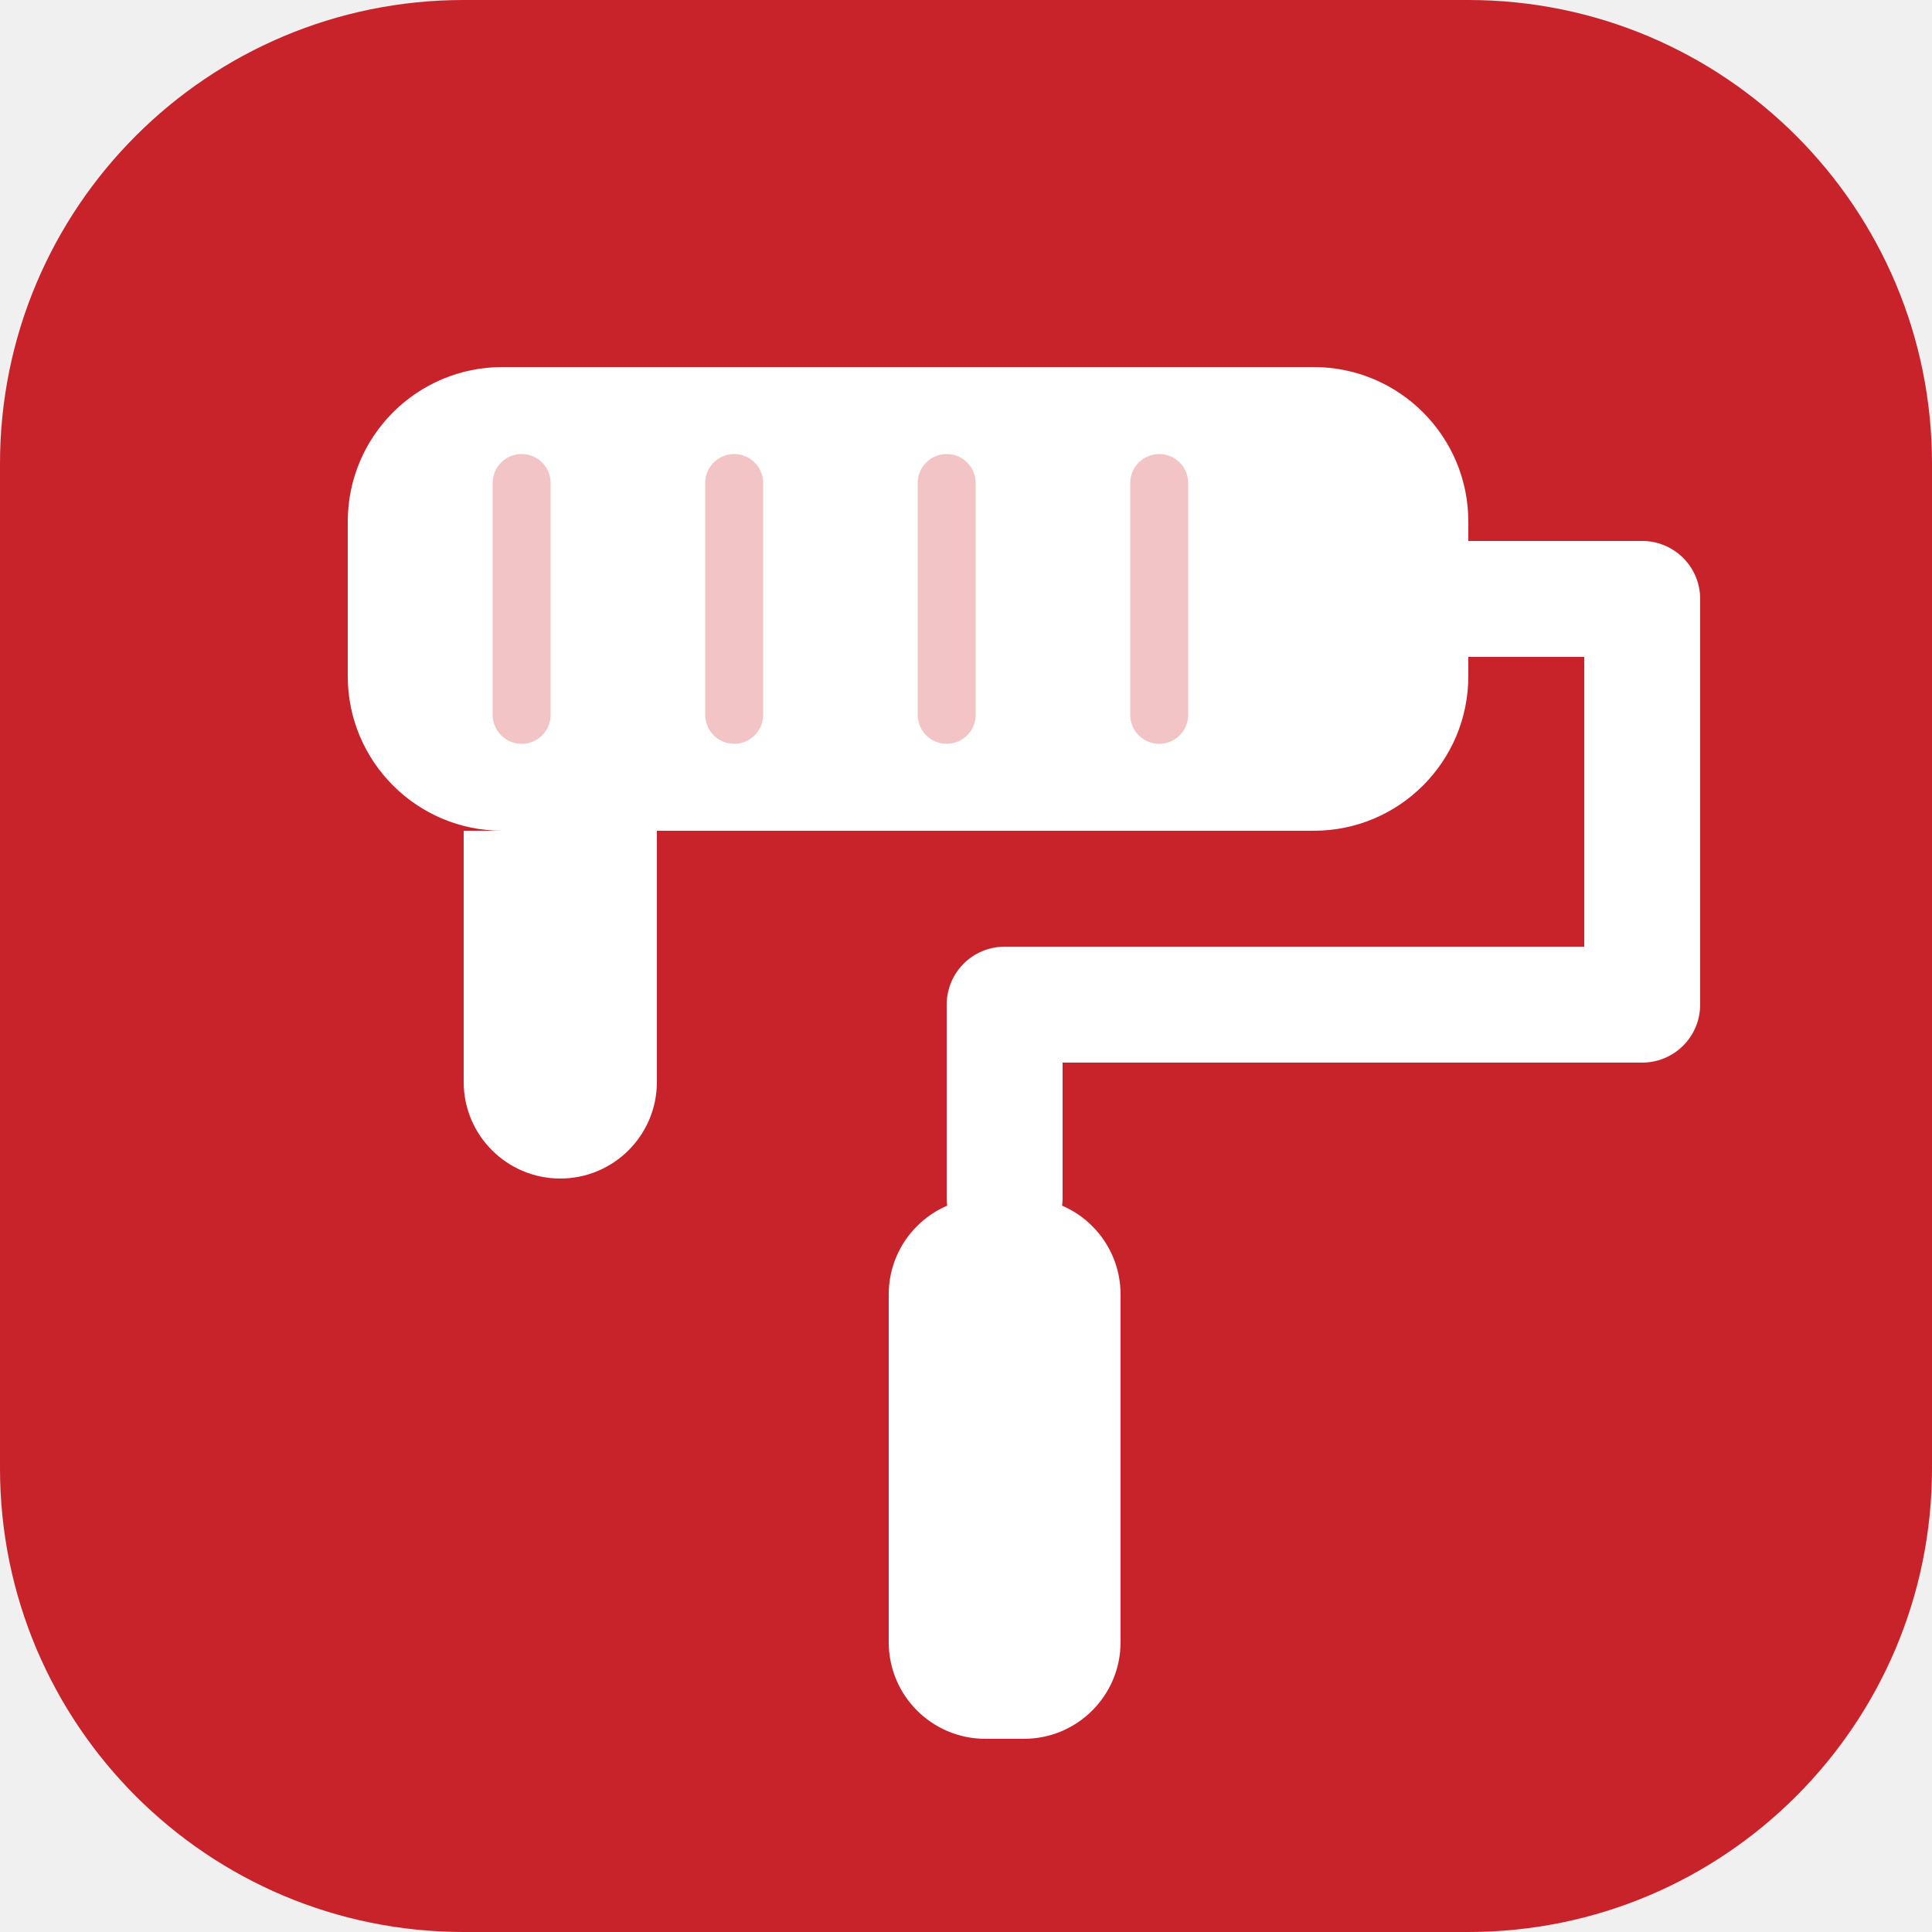
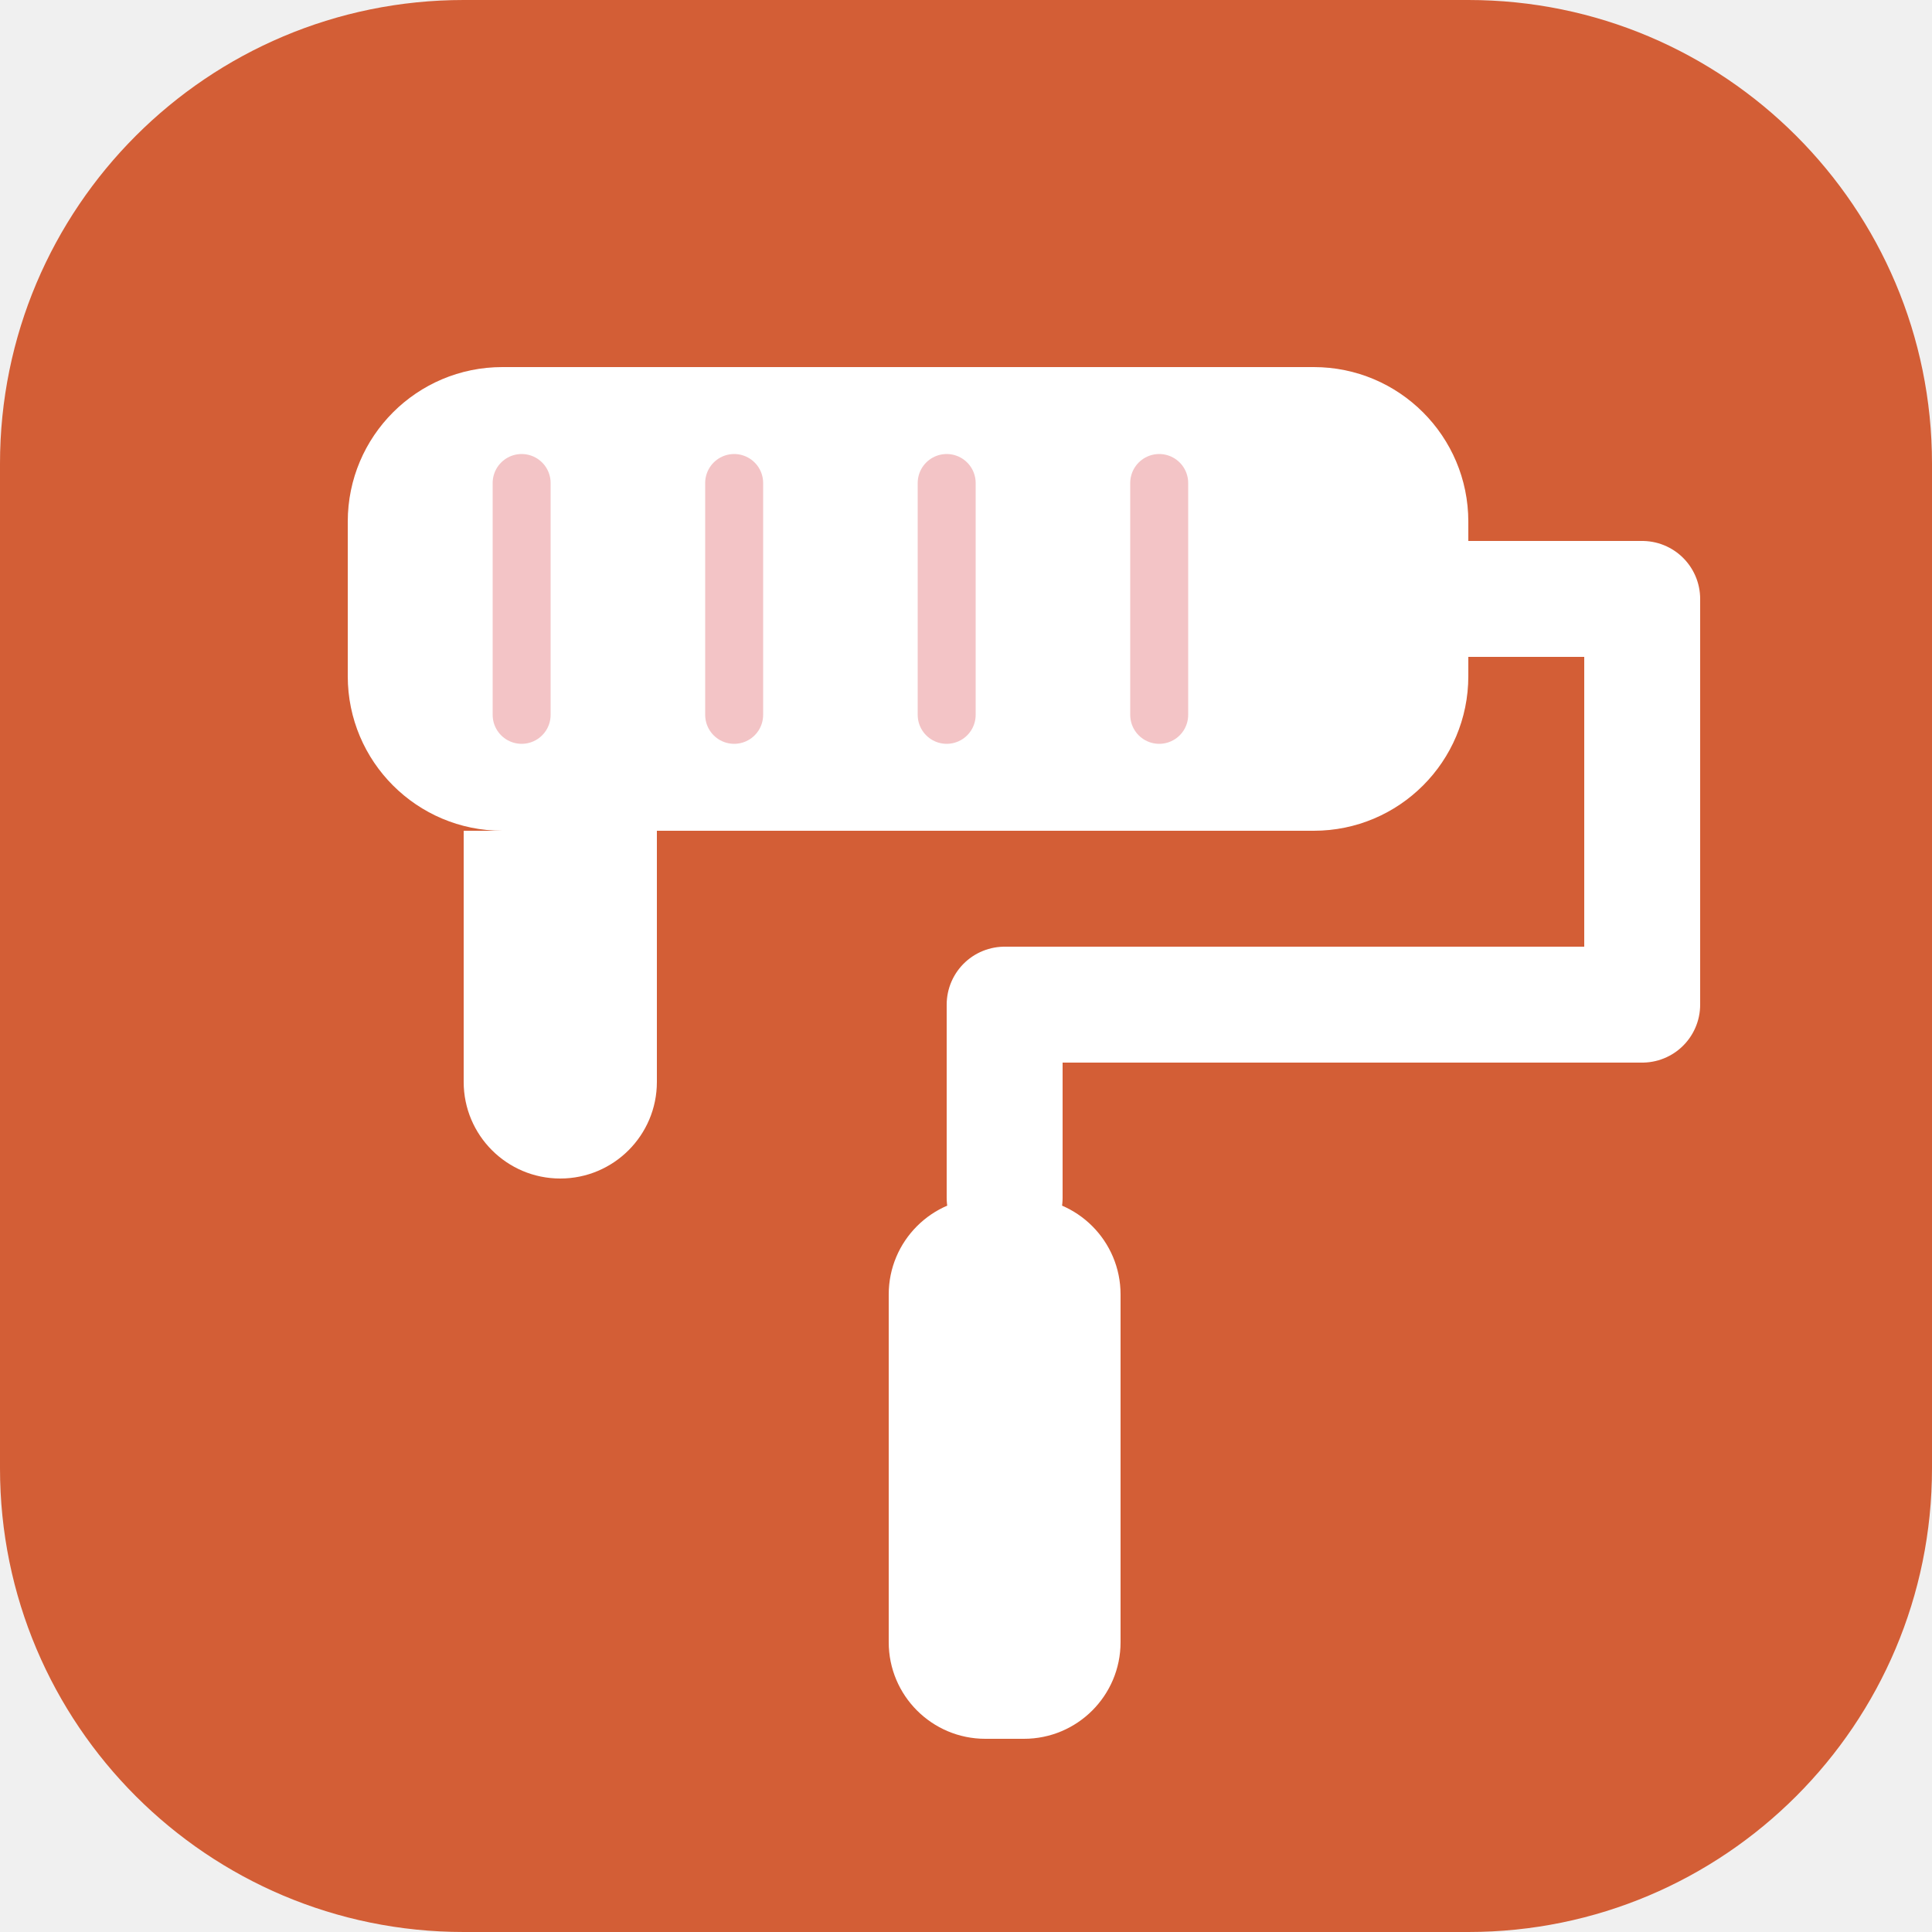
<svg xmlns="http://www.w3.org/2000/svg" viewBox="0 0 100 100">
-   <rect width="100" height="100" rx="24" fill="#c8232b" />
+   <rect width="100" height="100" rx="24" fill="#d35e36" />
  <rect x="18" y="19" width="58" height="24" rx="8" fill="#fff" />
  <path d="M27 25v12M38 25v12M49 25v12M60 25v12" stroke="#f3c4c6" stroke-width="3" stroke-linecap="round" />
  <path d="M76 31h9v21H52v10" fill="none" stroke="#fff" stroke-width="6" stroke-linecap="round" stroke-linejoin="round" />
  <rect x="46" y="62" width="12" height="28" rx="5" fill="#fff" />
  <path d="M24 43v13a5 5 0 0 0 10 0V43z" fill="#fff" />
</svg>
